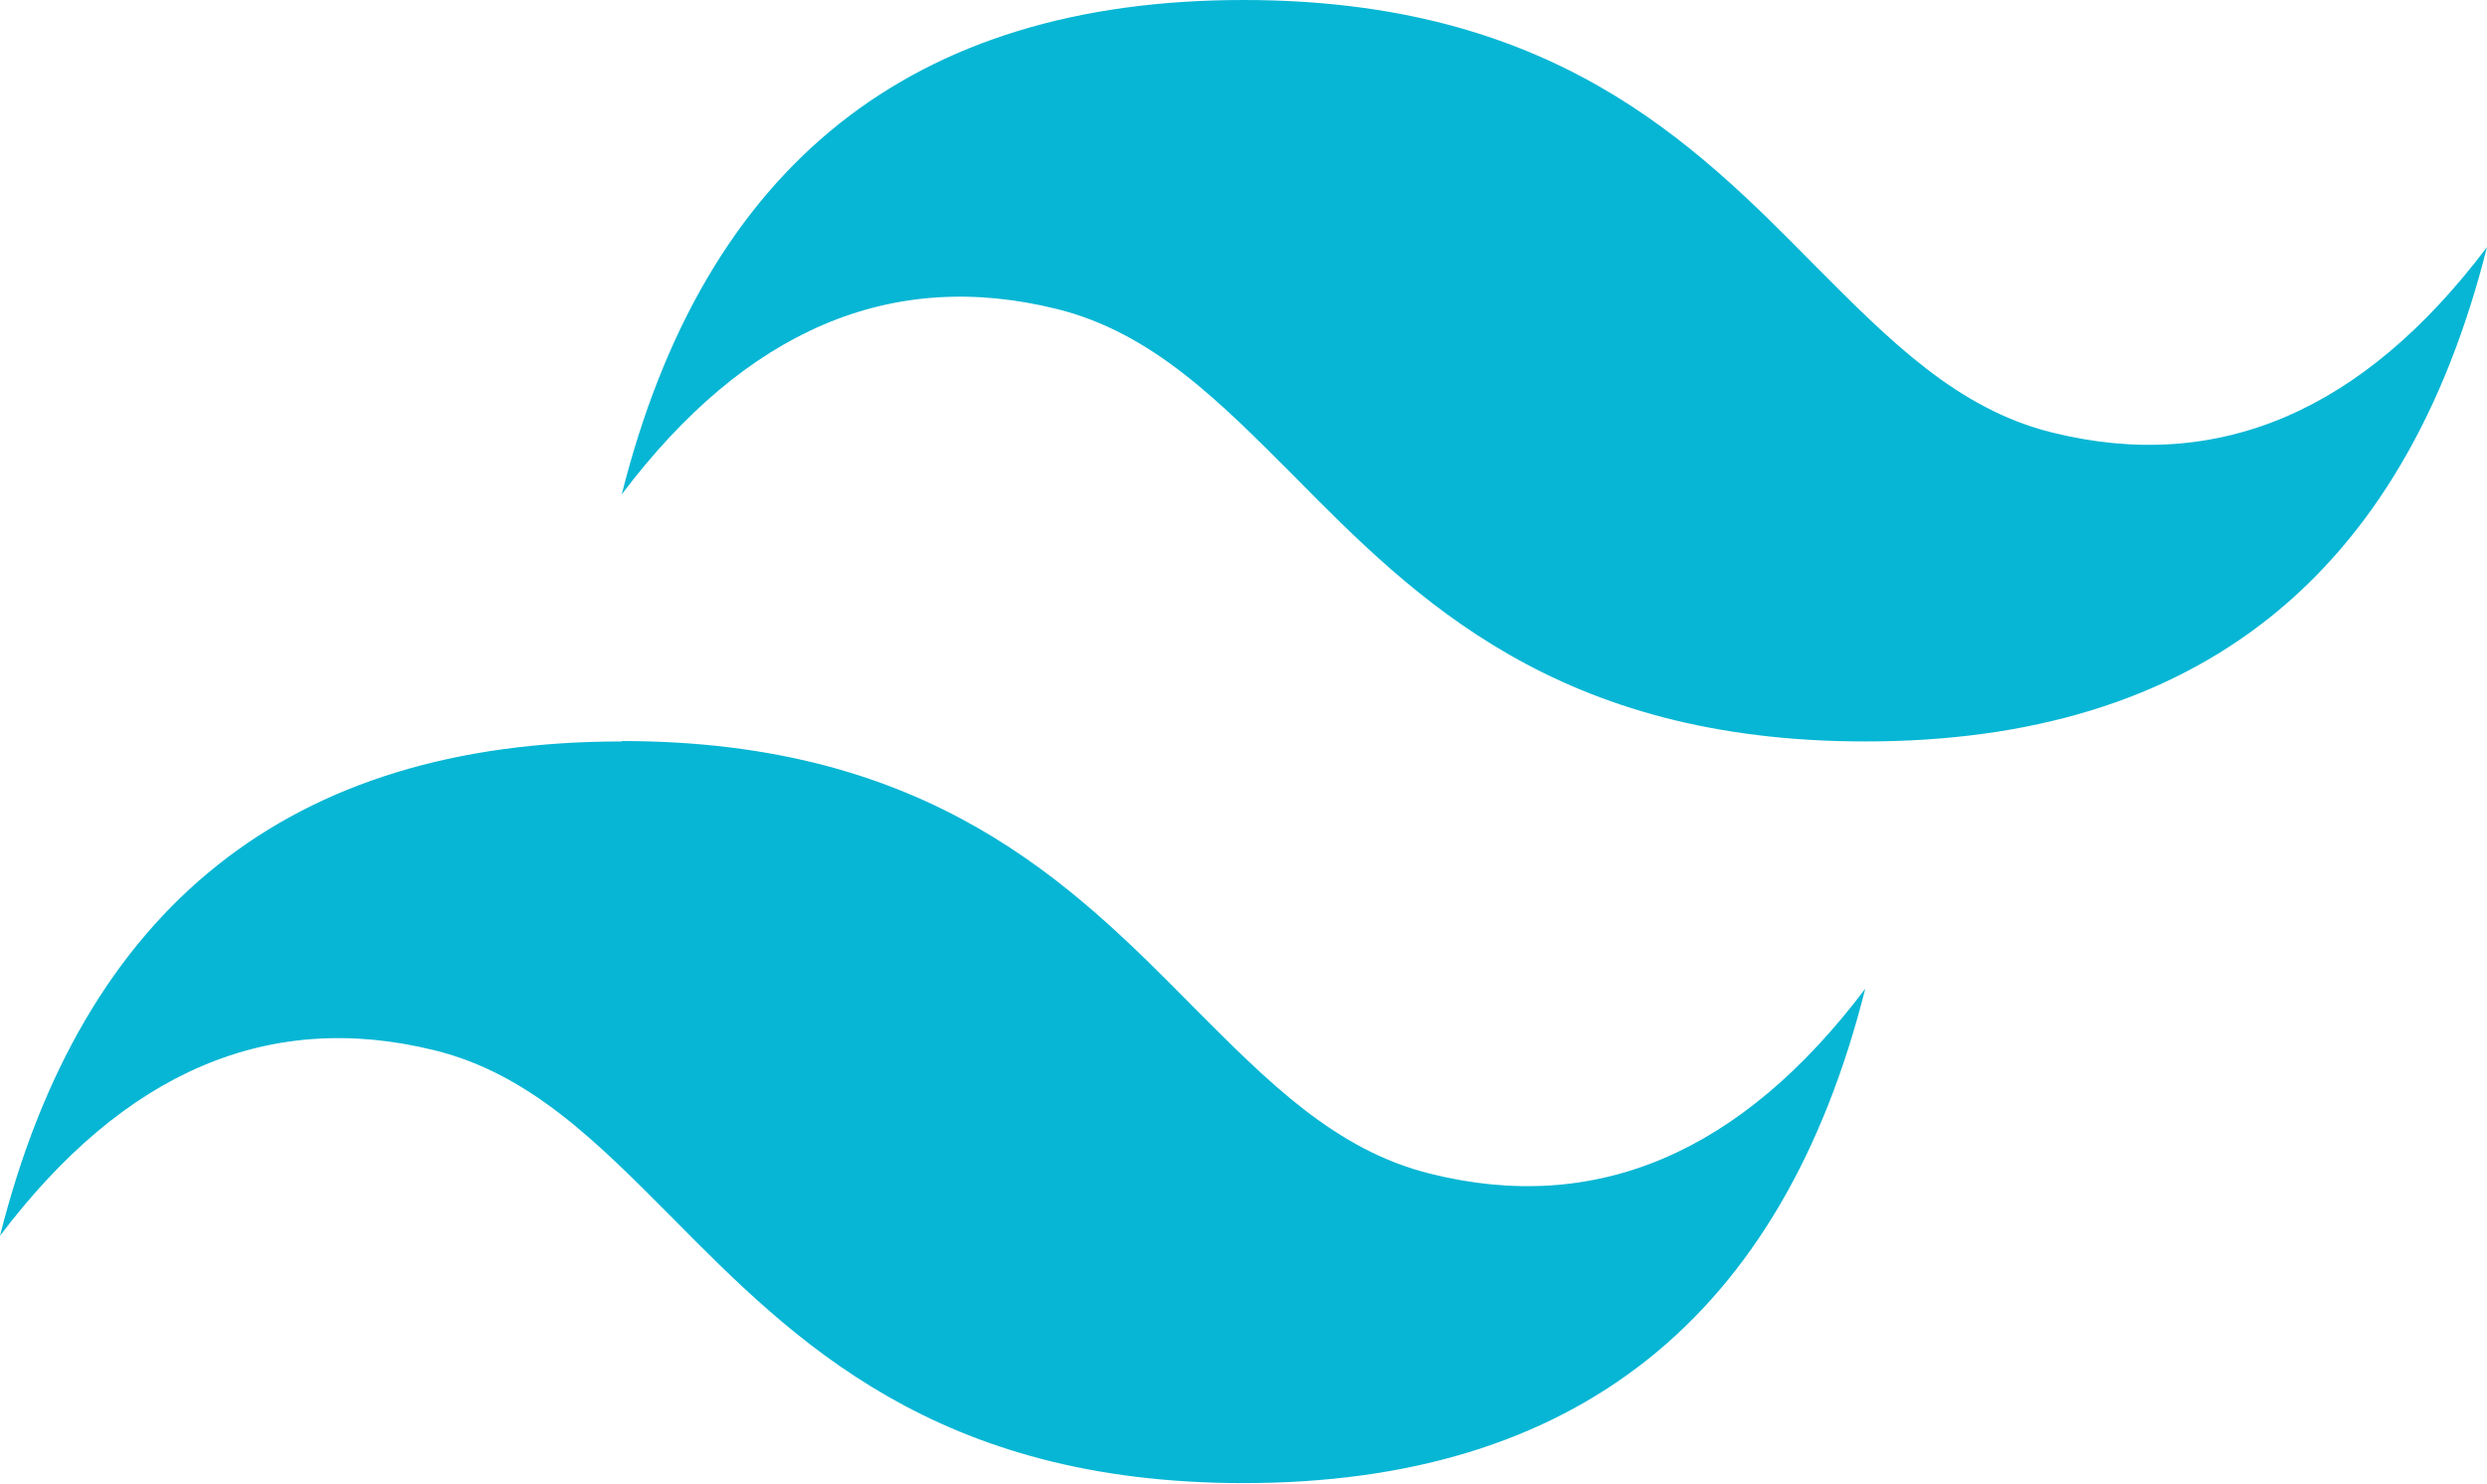
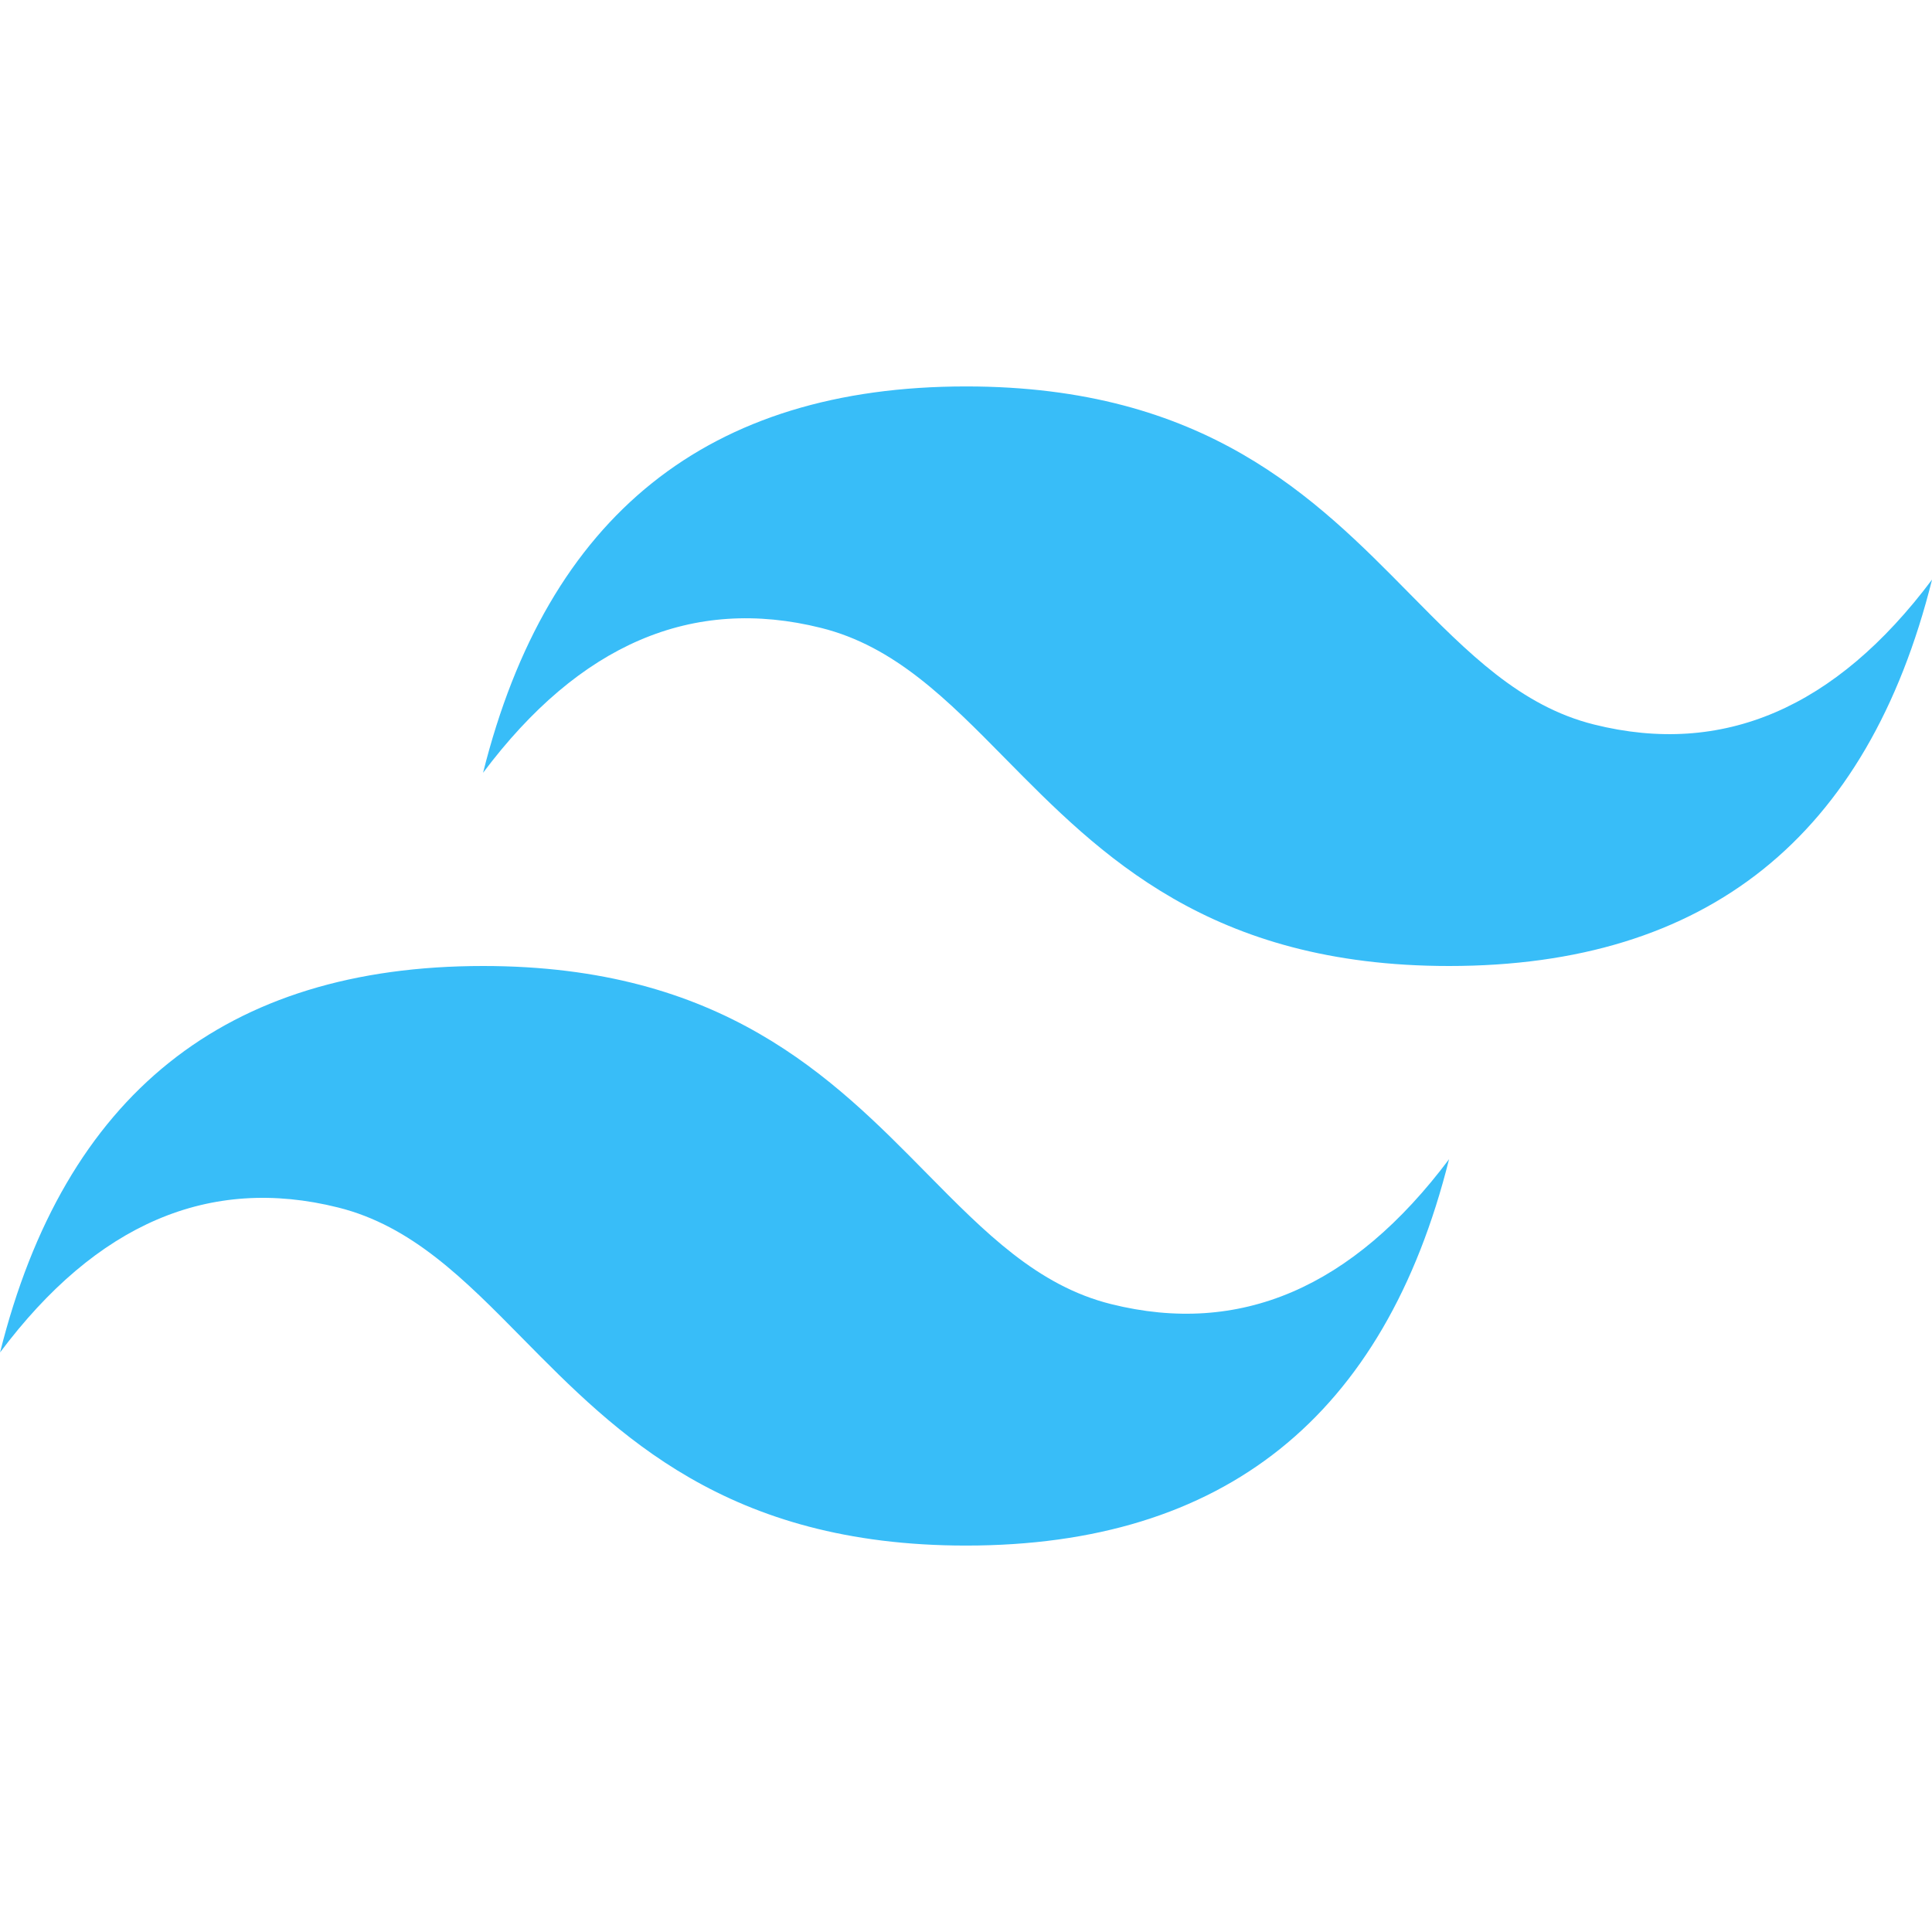
- <svg xmlns="http://www.w3.org/2000/svg" id="Layer_1" data-name="Layer 1" viewBox="0 0 122.88 73.29">
-   <defs>
-     <style>.cls-1{fill:#06b6d4;fill-rule:evenodd;}</style>
-   </defs>
-   <path class="cls-1" d="M61.44,0Q36.87,0,30.72,24.43q9.22-12.21,21.5-9.16c4.68,1.16,8,4.53,11.72,8.26,6,6.08,13,13.11,28.22,13.11q24.57,0,30.72-24.43-9.21,12.22-21.5,9.16c-4.68-1.16-8-4.53-11.72-8.26C83.64,7,76.67,0,61.44,0ZM30.72,36.64Q6.15,36.64,0,61.07q9.23-12.21,21.5-9.16c4.68,1.16,8,4.53,11.72,8.27,6,6.07,13,13.11,28.22,13.11q24.57,0,30.72-24.43Q82.95,61.07,70.66,58c-4.68-1.16-8-4.53-11.72-8.26-6-6.08-13-13.12-28.22-13.12Z" />
+ <svg xmlns="http://www.w3.org/2000/svg" viewBox="0 0 128 128">
+   <path d="M64.004 25.602c-17.067 0-27.73 8.53-32 25.597 6.398-8.531 13.867-11.73 22.398-9.597 4.871 1.214 8.352 4.746 12.207 8.66C72.883 56.629 80.145 64 96.004 64c17.066 0 27.73-8.531 32-25.602-6.399 8.536-13.867 11.735-22.399 9.602-4.87-1.215-8.347-4.746-12.207-8.66-6.27-6.367-13.53-13.738-29.394-13.738zM32.004 64c-17.066 0-27.73 8.531-32 25.602C6.402 81.066 13.87 77.867 22.402 80c4.871 1.215 8.352 4.746 12.207 8.66 6.274 6.367 13.536 13.738 29.395 13.738 17.066 0 27.73-8.53 32-25.597-6.399 8.531-13.867 11.73-22.399 9.597-4.87-1.214-8.347-4.746-12.207-8.66C55.128 71.371 47.868 64 32.004 64zm0 0" fill="#38bdf8" />
</svg>
